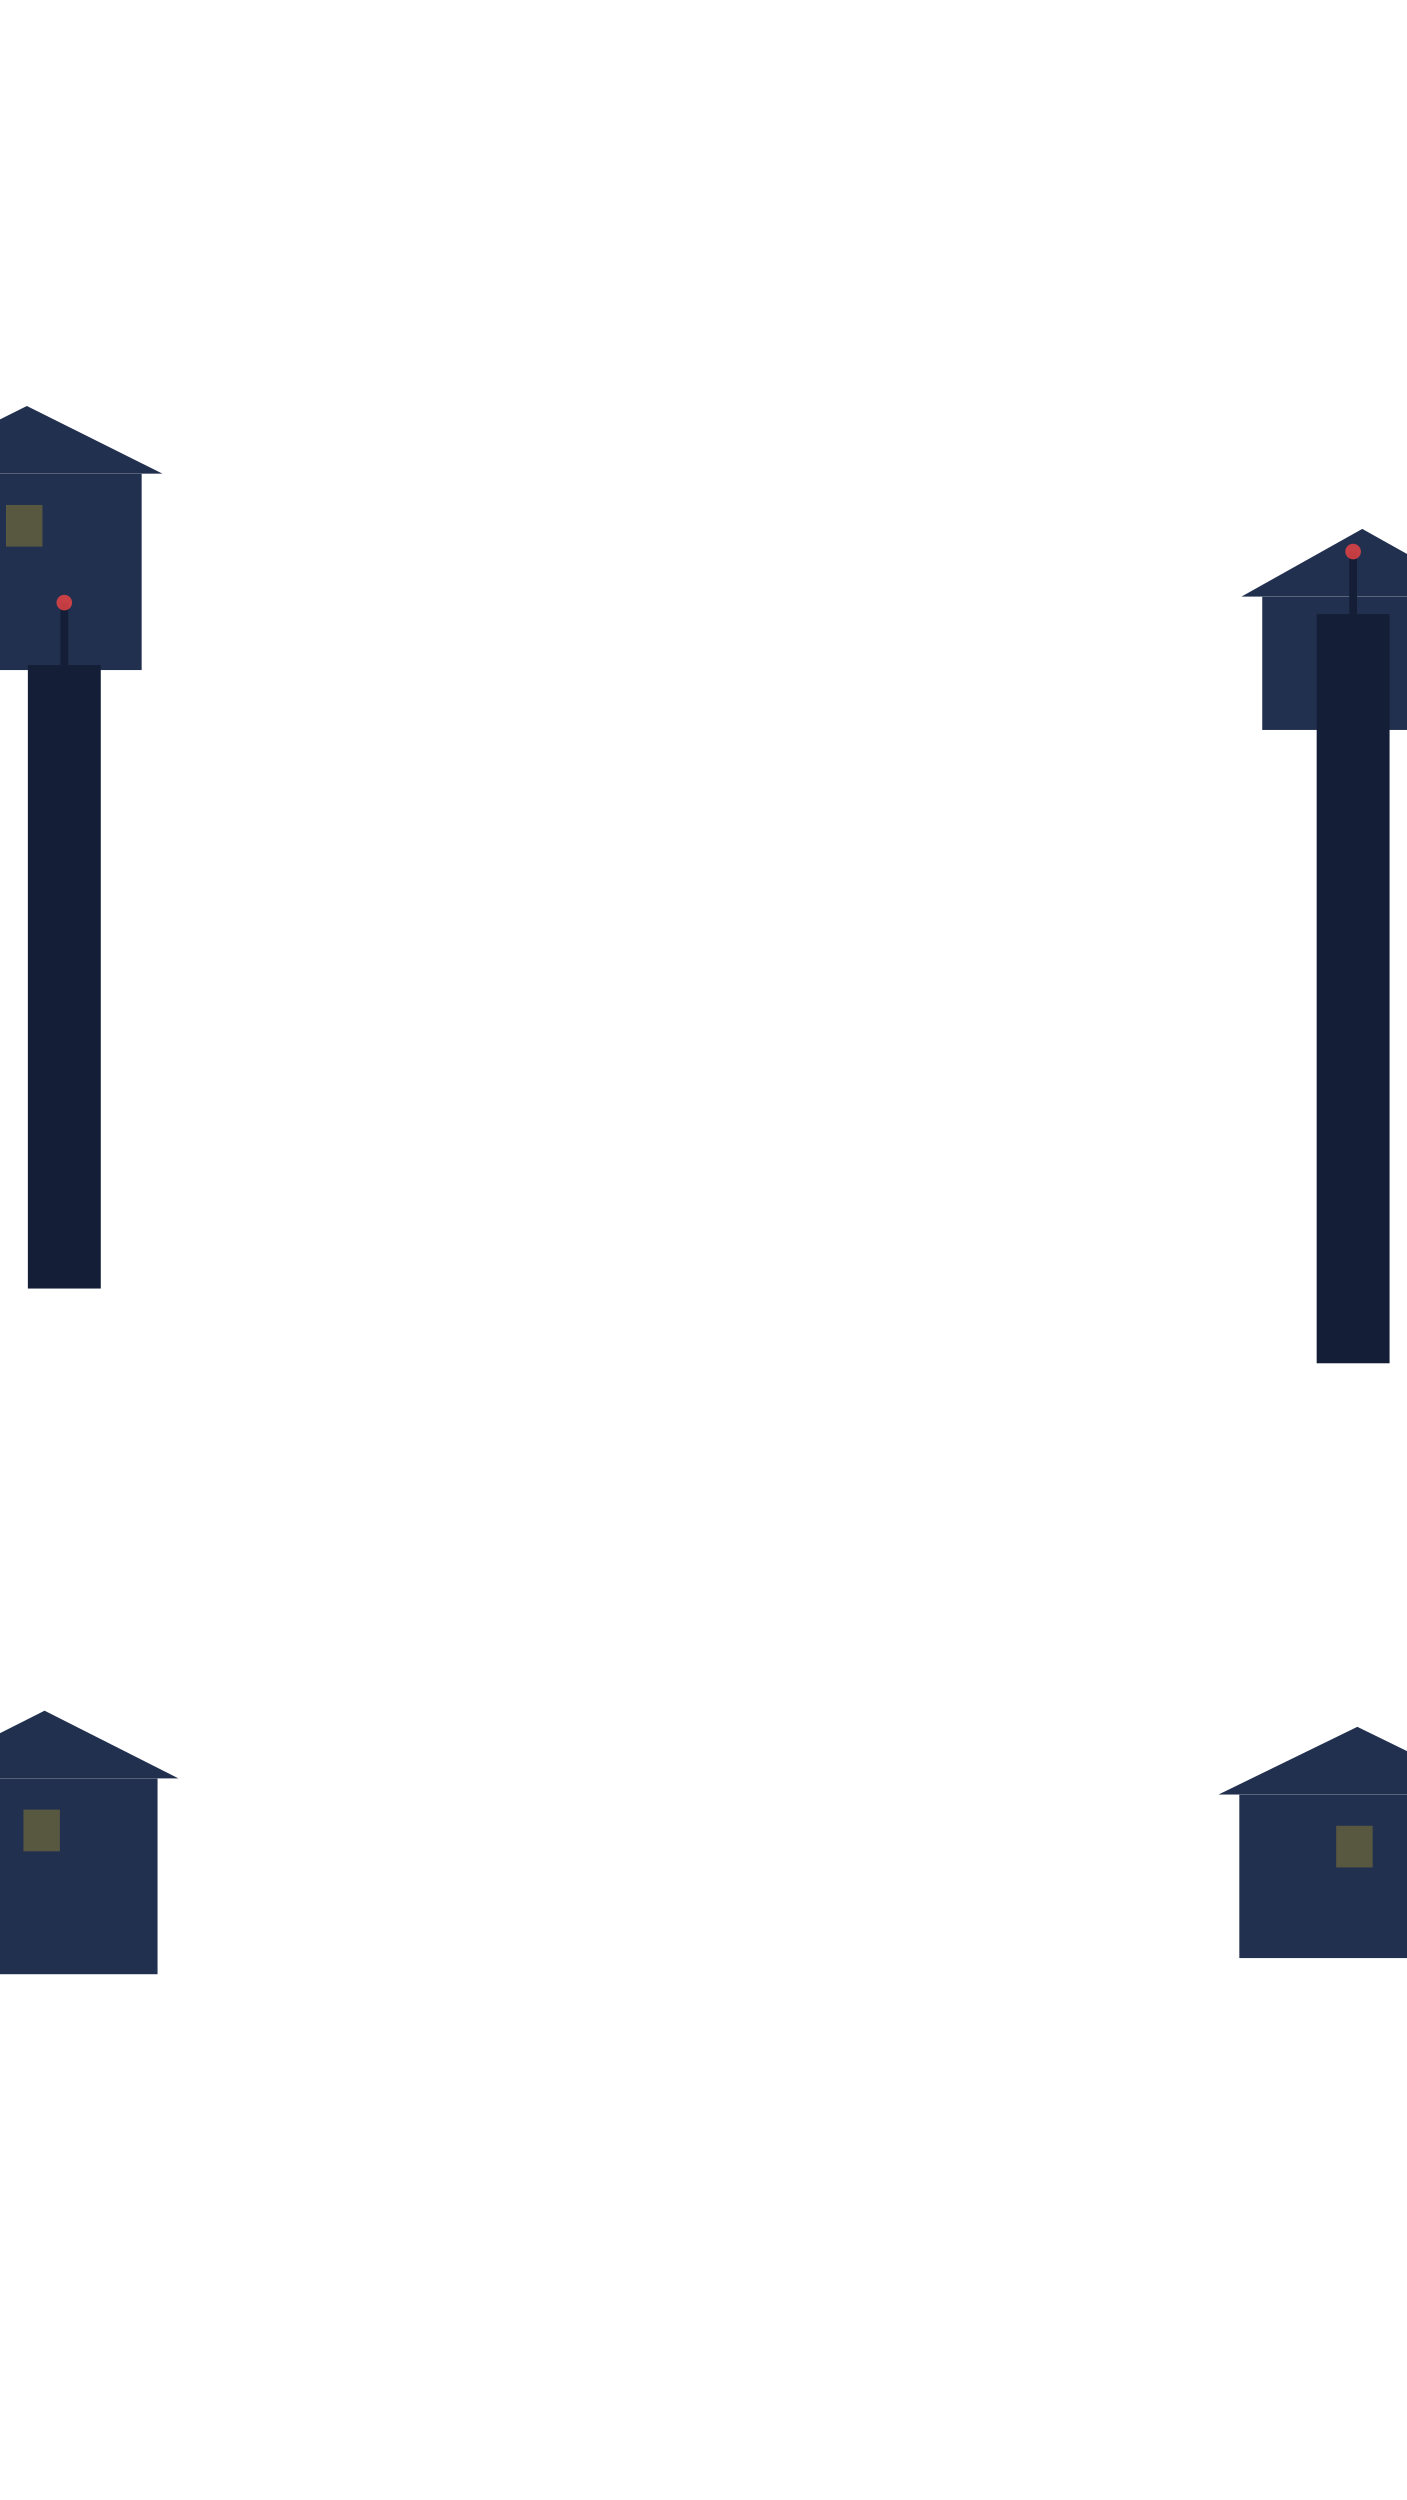
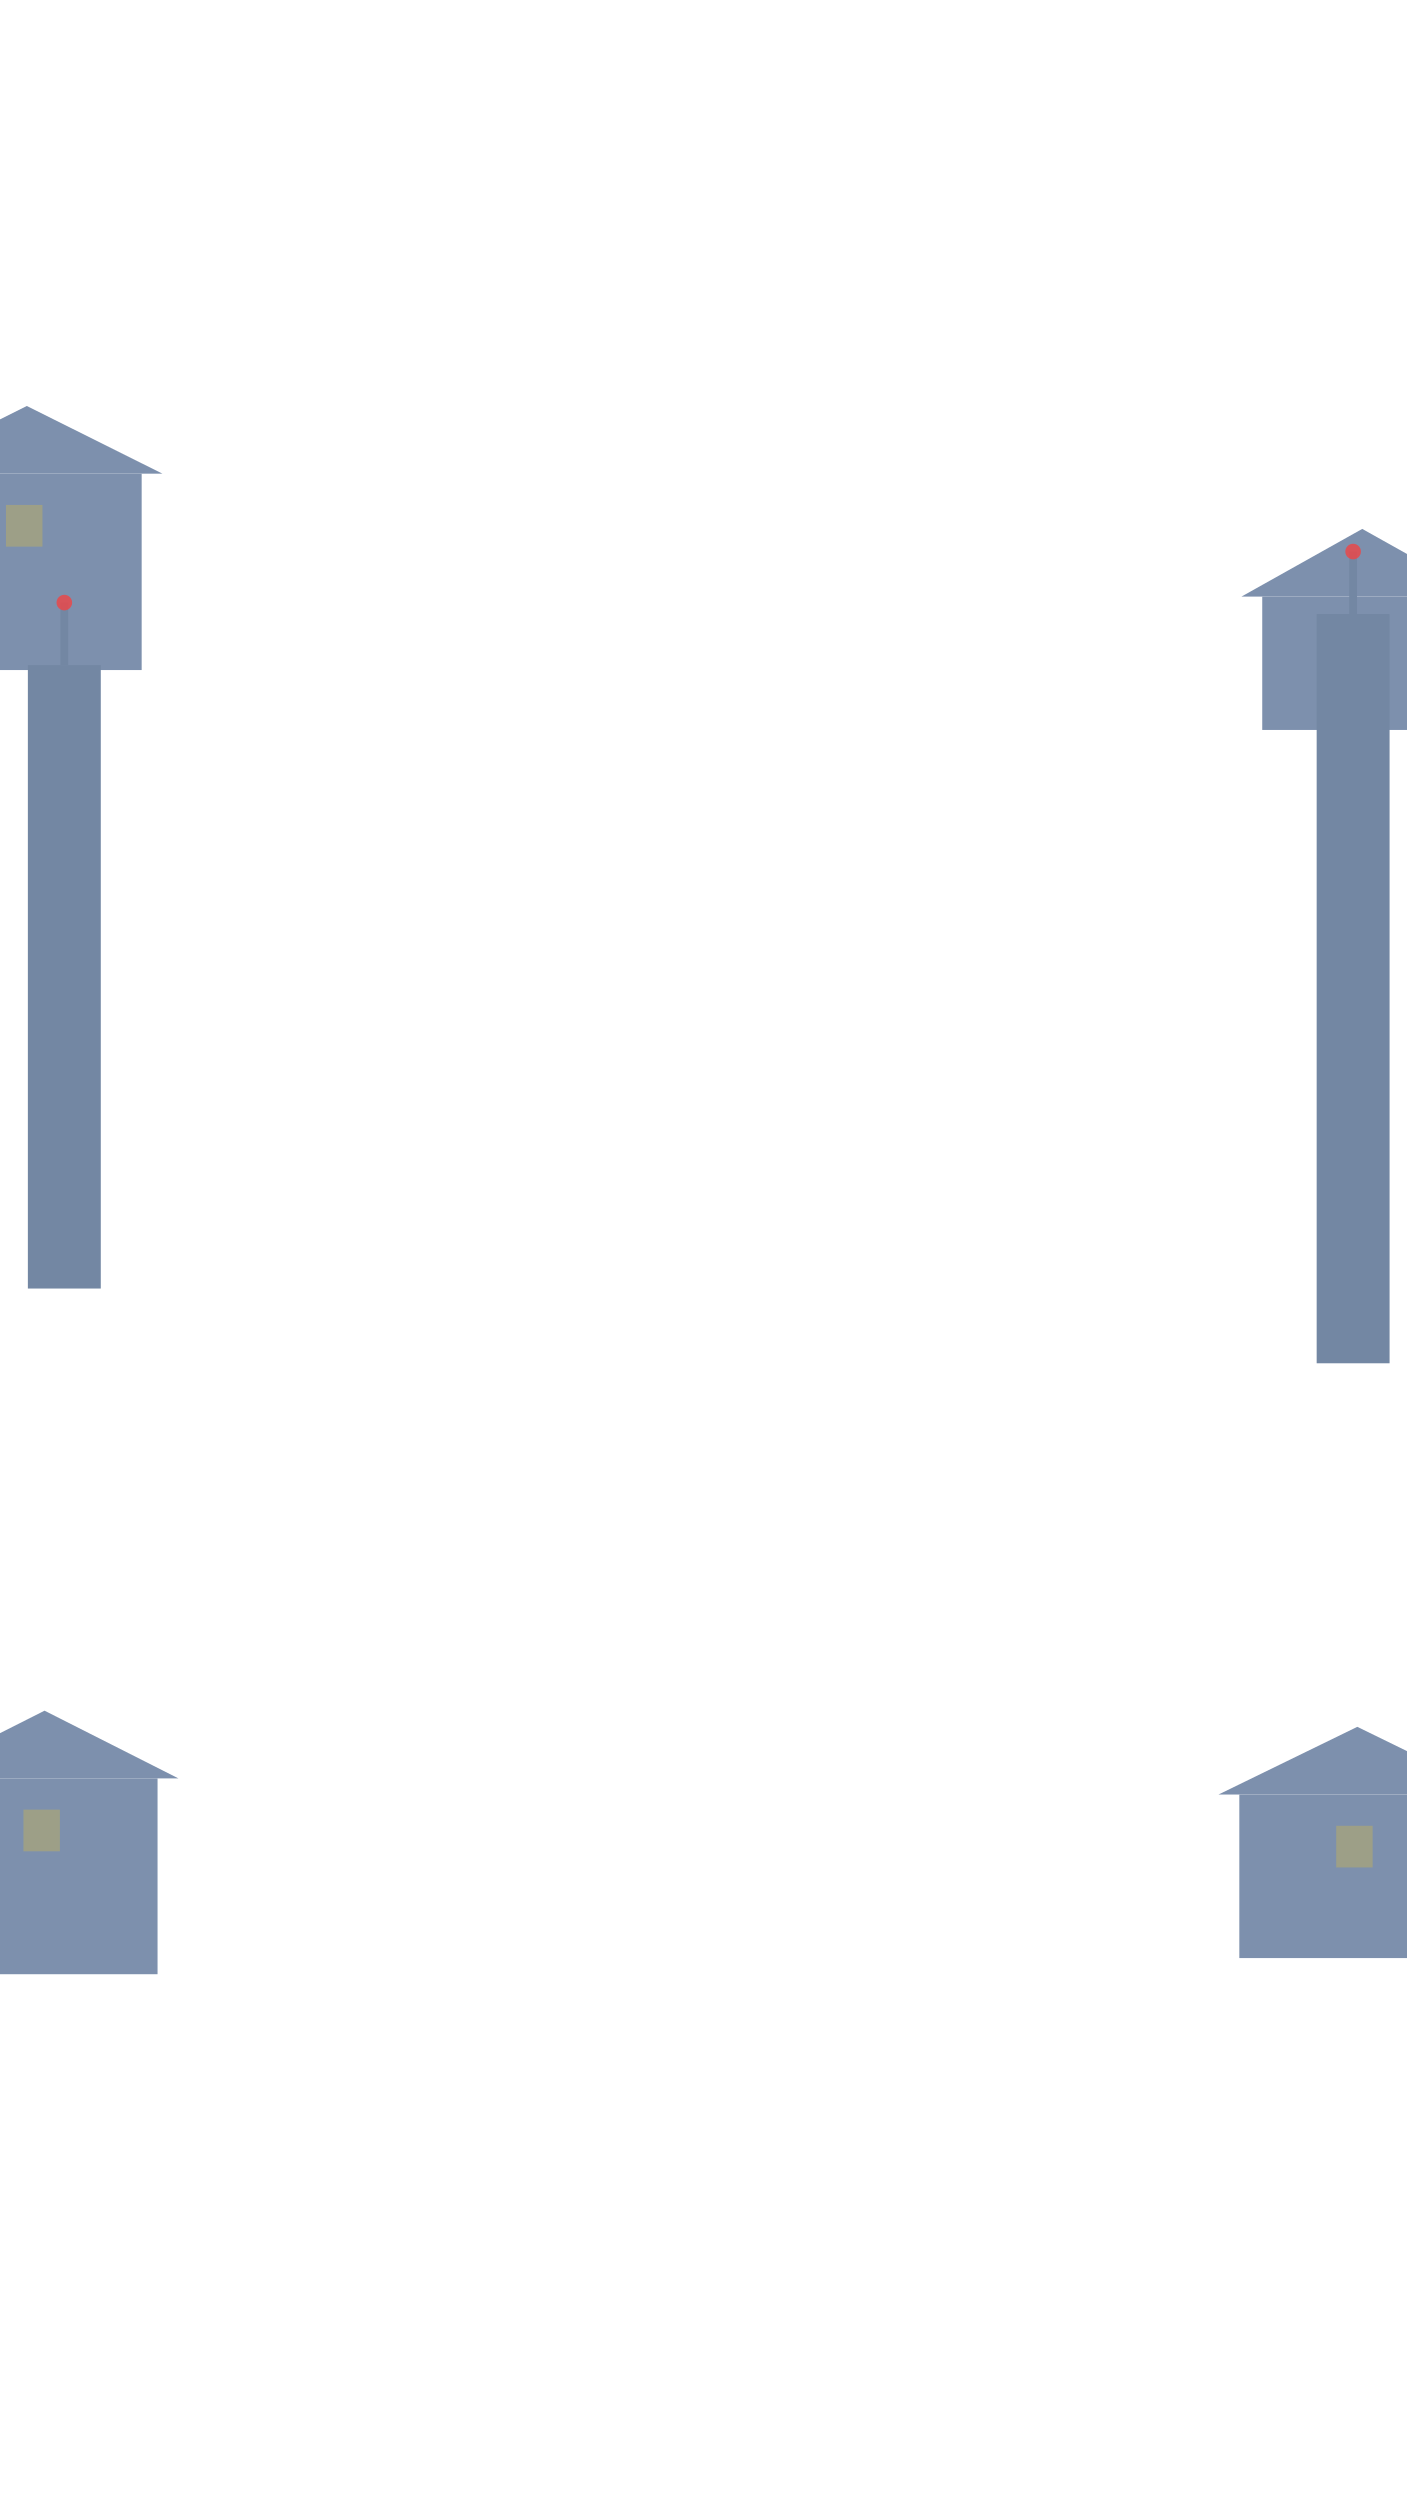
<svg xmlns="http://www.w3.org/2000/svg" width="540" height="960" viewBox="0 0 540 960">
-   <g fill="#22304f">
+   <g fill="#7d90ad">
    <rect x="-33.8" y="181.9" width="88.2" height="75.4" />
    <polygon points="-41.8,181.9 10.3,155.9 62.4,181.9" />
  </g>
  <rect x="2.3" y="193.9" width="14" height="16" fill="#facc15" opacity="0.25" />
-   <rect x="10.7" y="255.4" width="28" height="239.4" fill="#141e36" />
-   <rect x="23.2" y="231.4" width="3" height="24" fill="#141e36" />
+   <rect x="10.7" y="255.4" width="28" height="239.4" fill="#7387a3" />
+   <rect x="23.2" y="231.4" width="3" height="24" fill="#7387a3" />
  <circle cx="24.7" cy="231.4" r="3" fill="#ef4444" opacity="0.8" />
-   <g fill="#22304f">
+   <g fill="#7d90ad">
    <rect x="-26.4" y="682.9" width="86.9" height="75.2" />
    <polygon points="-34.4,682.9 17.1,656.9 68.5,682.9" />
  </g>
  <rect x="9" y="694.9" width="14" height="16" fill="#facc15" opacity="0.25" />
-   <g fill="#22304f">
+   <g fill="#7d90ad">
    <rect x="484.7" y="229.1" width="76.8" height="51.2" />
    <polygon points="476.7,229.1 523.1,203.1 569.5,229.1" />
  </g>
  <rect x="515.1" y="241.1" width="14" height="16" fill="#facc15" opacity="0.25" />
-   <rect x="505.6" y="235.8" width="28" height="287.7" fill="#141e36" />
-   <rect x="518.1" y="211.8" width="3" height="24" fill="#141e36" />
+   <rect x="505.6" y="235.8" width="28" height="287.7" fill="#7387a3" />
+   <rect x="518.1" y="211.8" width="3" height="24" fill="#7387a3" />
  <circle cx="519.6" cy="211.8" r="3" fill="#ef4444" opacity="0.8" />
-   <g fill="#22304f">
+   <g fill="#7d90ad">
    <rect x="475.9" y="689.1" width="90.5" height="62.8" />
    <polygon points="467.9,689.1 521.2,663.1 574.4,689.1" />
  </g>
  <rect x="513.1" y="701.1" width="14" height="16" fill="#facc15" opacity="0.25" />
</svg>
